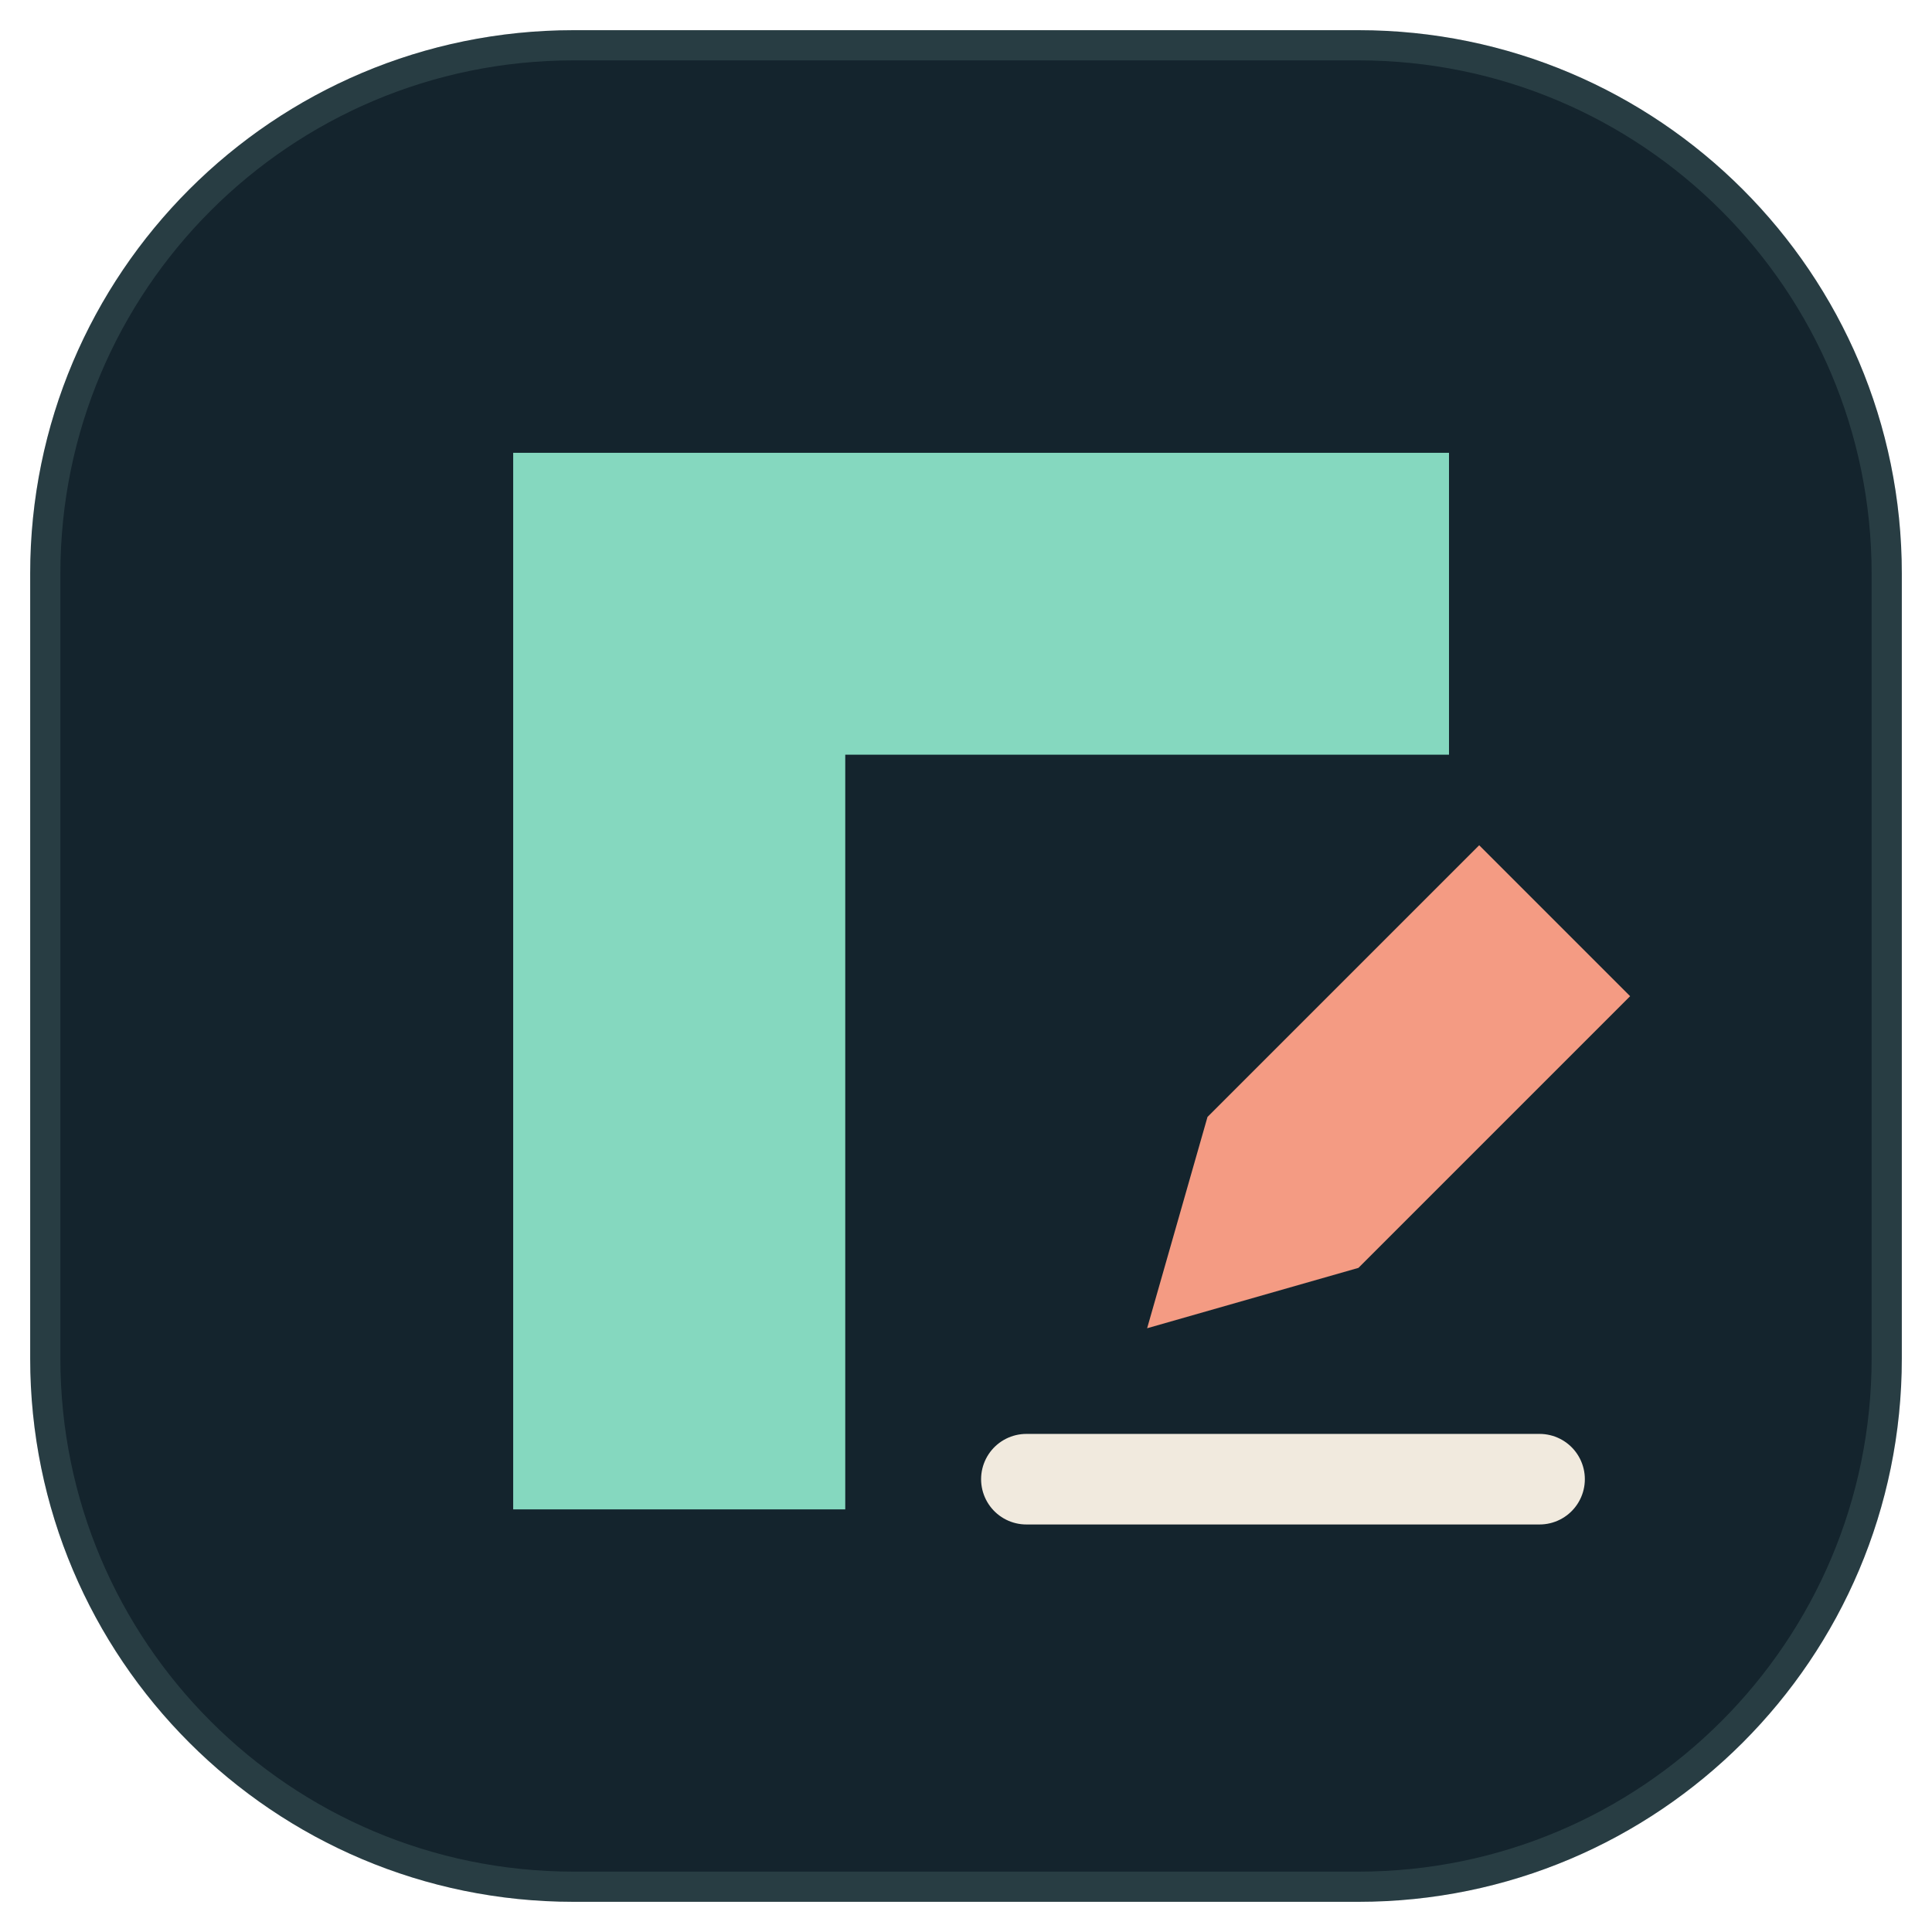
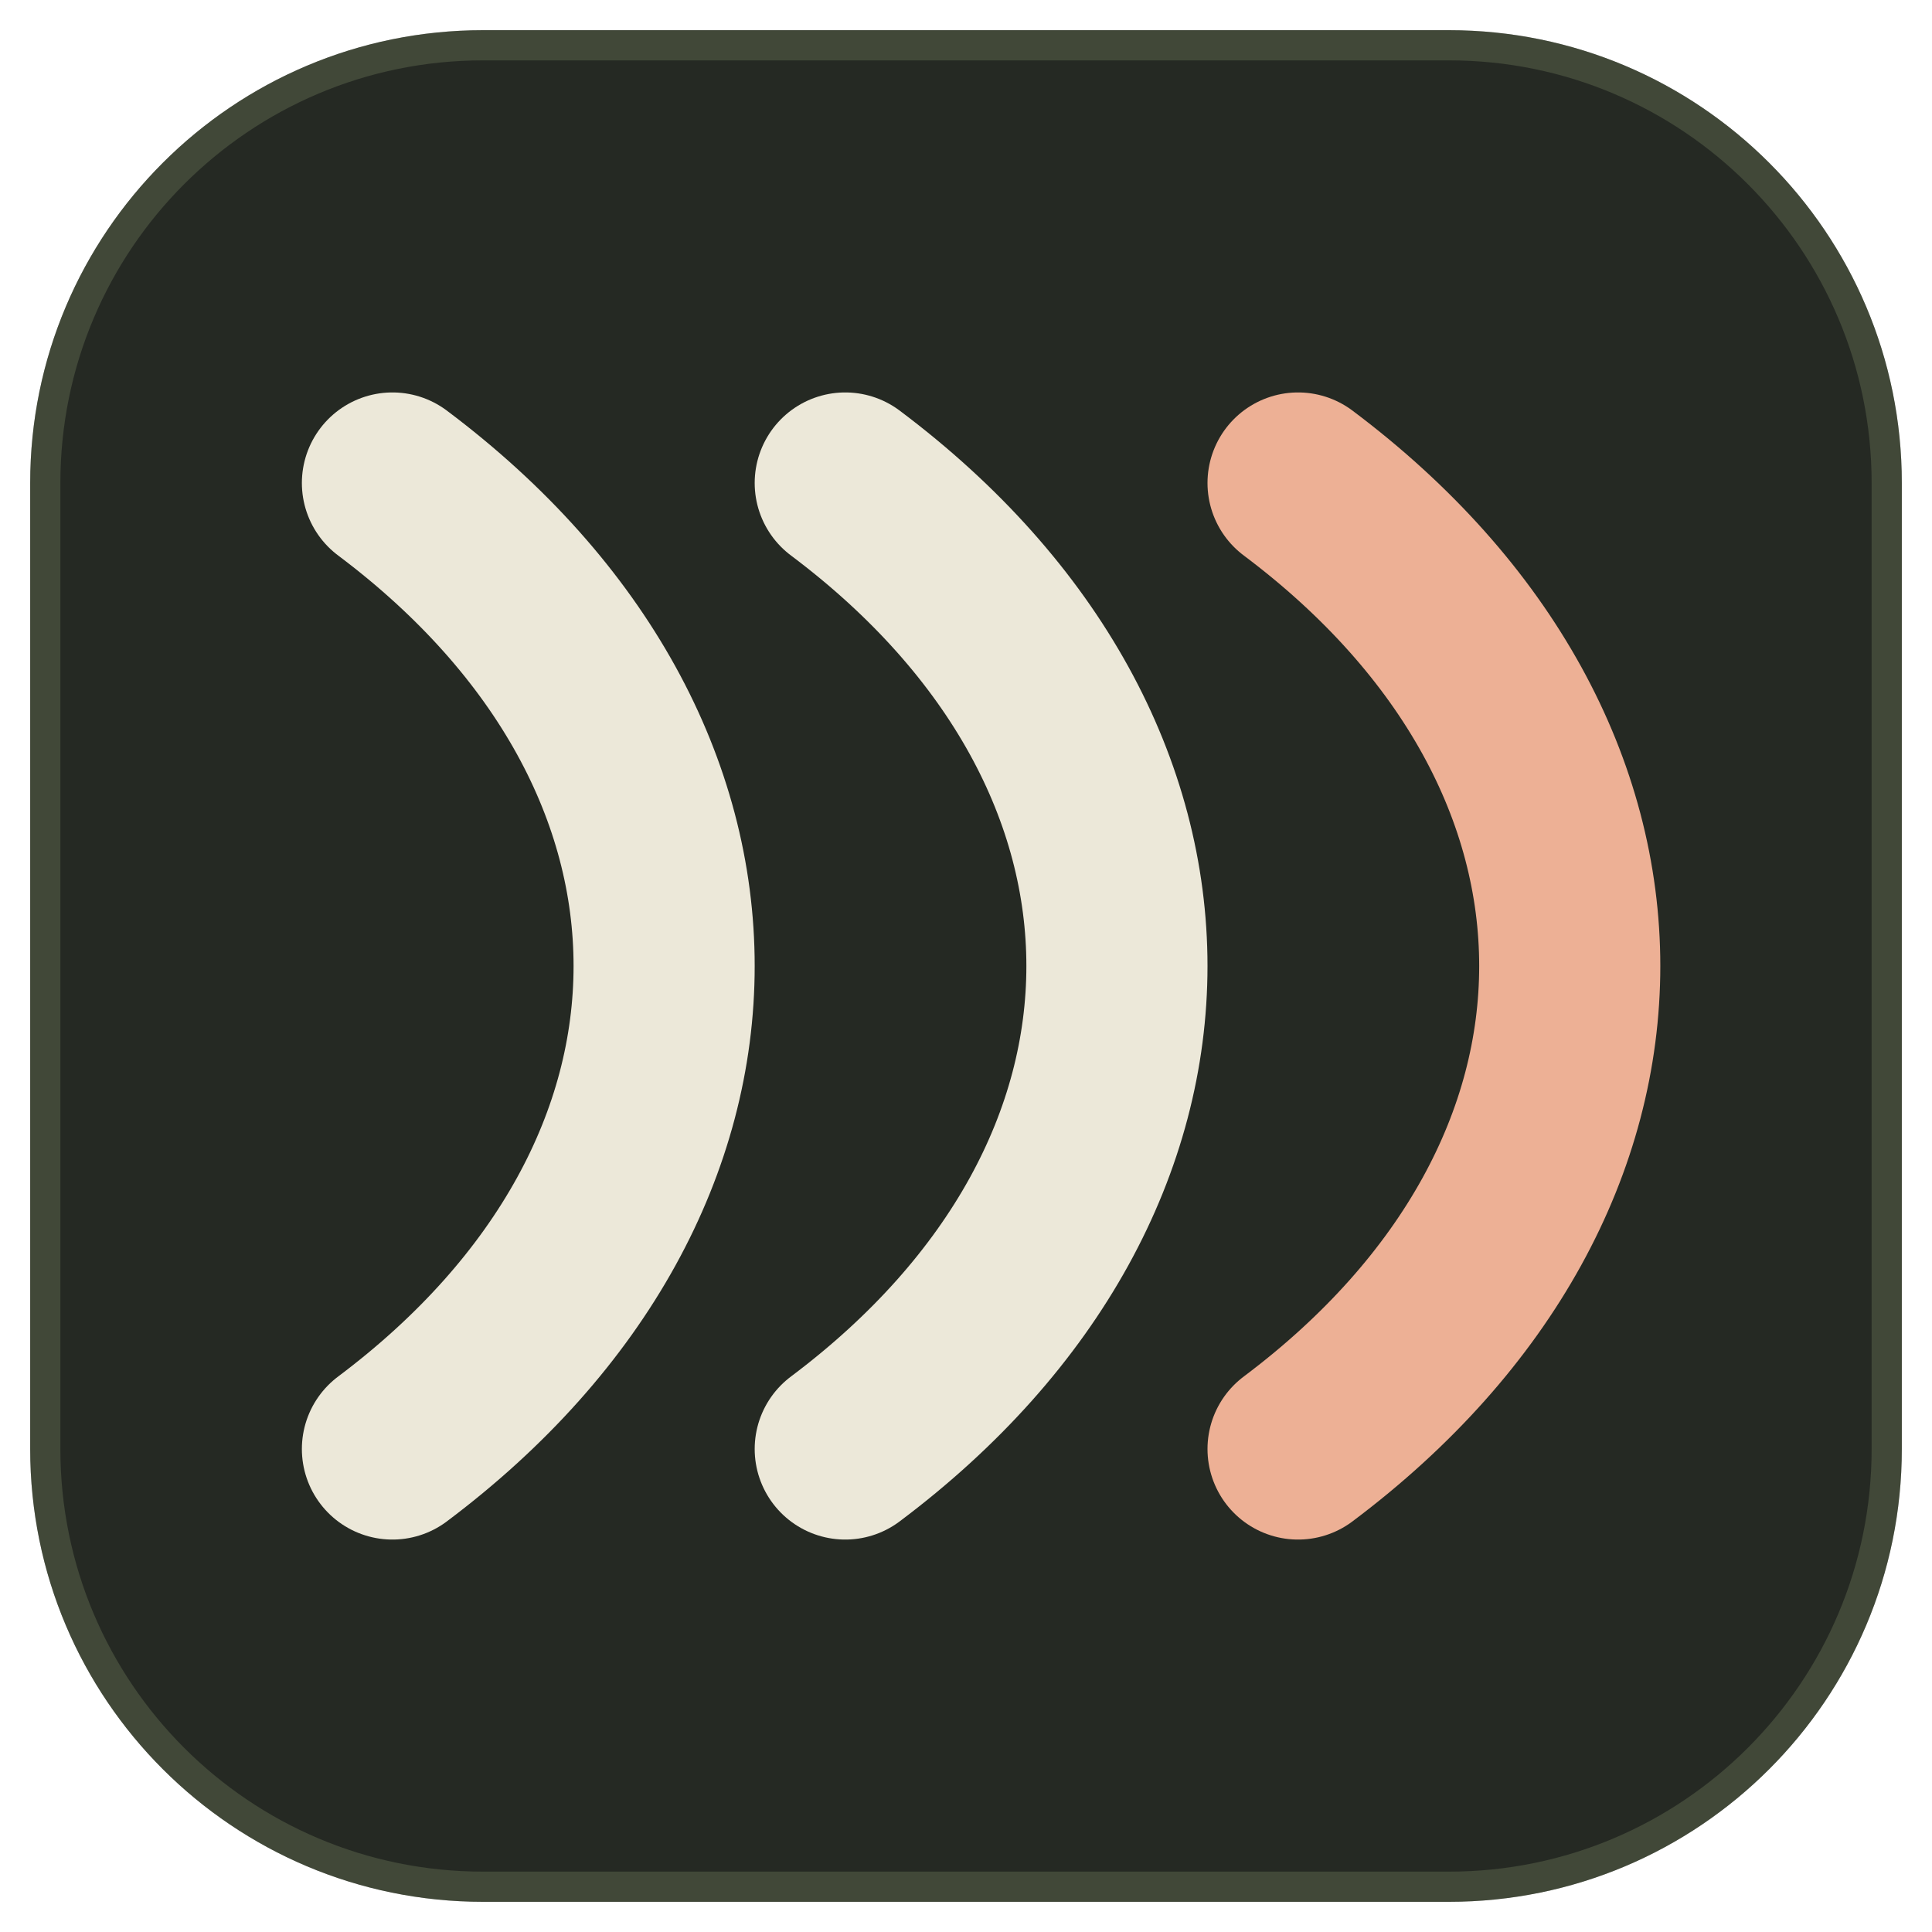
- <svg xmlns="http://www.w3.org/2000/svg" viewBox="0 0 64 64" fill="none">
-   <rect x="1" y="1" width="62" height="62" rx="18" fill="#14242d" />
-   <rect x="1.5" y="1.5" width="61" height="61" rx="17.5" stroke="#b3ead8" stroke-opacity=".13" />
-   <path d="M17 15h31v10H28v25H17V15Z" fill="#85d8bf" />
-   <path d="m40 37 9-9 5 5-9 9-7 2 2-7Z" fill="#f49b83" />
-   <path d="M34 49h17" stroke="#f1eade" stroke-width="3" stroke-linecap="round" />
+ <svg xmlns="http://www.w3.org/2000/svg" viewBox="0 0 64 64" role="img">
+   <rect x="1" y="1" width="62" height="62" rx="15" fill="#252923" />
+   <rect x="1.5" y="1.5" width="61" height="61" rx="14.5" fill="none" stroke="#8a9670" stroke-opacity=".28" />
+   <g fill="none" stroke-width="6" stroke-linecap="round">
+     <path stroke="#ece8d9" d="M13 16c12 9 12 23 0 32 M28 16c12 9 12 23 0 32" />
+     <path stroke="#edb095" d="M43 16c12 9 12 23 0 32" />
+   </g>
</svg>
